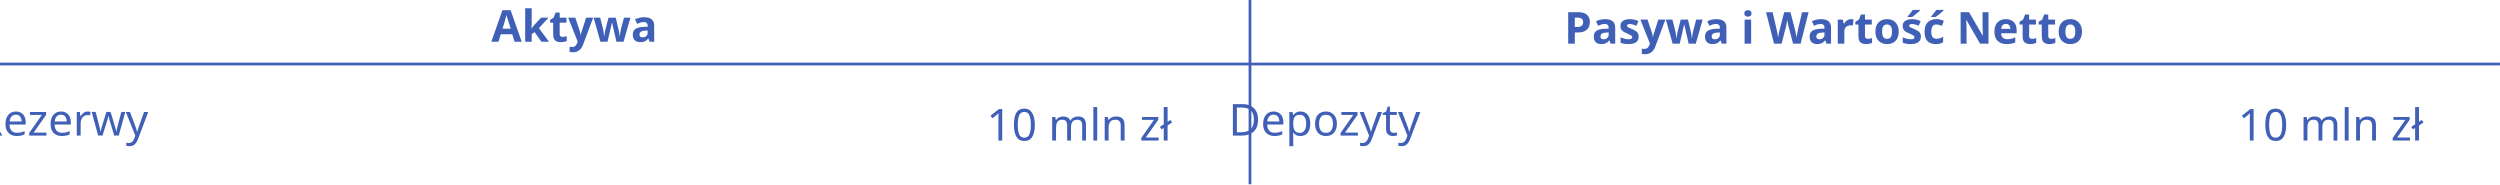
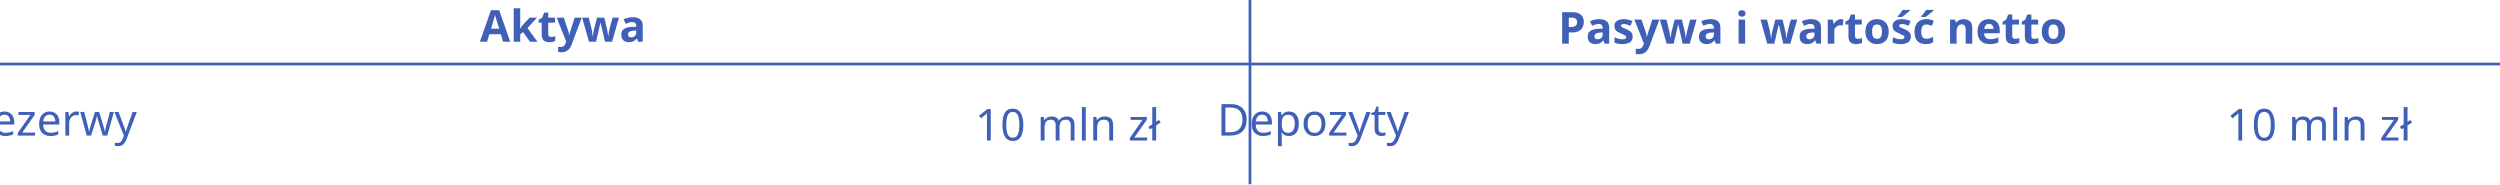
<svg xmlns="http://www.w3.org/2000/svg" version="1.1" id="svg308" width="605.587" height="44.627" viewBox="0 0 605.587 44.627">
  <defs id="defs312" />
  <g id="g316" transform="matrix(1.333333,0,0,-1.333333,0,44.62667)">
    <g id="g27816">
      <g id="g703">
-         <path d="M 0,21.838 H 454.186" style="fill:none;stroke:#3f60b6;stroke-width:0.5;stroke-linecap:butt;stroke-linejoin:miter;stroke-miterlimit:10;stroke-dasharray:none;stroke-opacity:1" id="path320" />
-         <path d="M 227.092,33.47 227.092,0" style="fill:none;stroke:#3f60b6;stroke-width:0.5;stroke-linecap:butt;stroke-linejoin:miter;stroke-miterlimit:10;stroke-dasharray:none;stroke-opacity:1" id="path322" />
-         <text xml:space="preserve" style="font-variant:normal;font-weight:normal;font-size:8px;font-family:ArialMT;-inkscape-font-specification:ArialMT;writing-mode:lr-tb;fill:#3f60b6;fill-opacity:1;fill-rule:nonzero;stroke:none;stroke-width:1" id="text20116-1-3-7-8-7-9-3-7-5" x="113.716" y="-25.887" transform="scale(1,-1)">
-           <tspan style="font-style:normal;font-variant:normal;font-weight:bold;font-stretch:normal;font-family:sans-serif;-inkscape-font-specification:'sans-serif Bold';text-align:center;text-anchor:middle;stroke-width:1" x="113.716" y="-25.887" id="tspan4232-0-4-6-5-2-6-7-0">Aktywa</tspan>
-         </text>
-         <text xml:space="preserve" style="font-variant:normal;font-weight:normal;font-size:8px;font-family:ArialMT;-inkscape-font-specification:ArialMT;writing-mode:lr-tb;fill:#3f60b6;fill-opacity:1;fill-rule:nonzero;stroke:none;stroke-width:1" id="text20116-1-3-7-8-7-9-3-7-5-14" x="20.619" y="-8.835" transform="scale(1,-1)">
-           <tspan style="font-style:normal;font-variant:normal;font-weight:normal;font-stretch:normal;font-family:sans-serif;-inkscape-font-specification:sans-serif;text-align:center;text-anchor:middle;stroke-width:1" x="20.619" y="-8.835" id="tspan4232-0-4-6-5-2-6-7-0-91">Rezerwy</tspan>
-         </text>
-         <text xml:space="preserve" style="font-variant:normal;font-weight:normal;font-size:8px;font-family:ArialMT;-inkscape-font-specification:ArialMT;writing-mode:lr-tb;fill:#3f60b6;fill-opacity:1;fill-rule:nonzero;stroke:none;stroke-width:1" id="text20116-1-3-7-8-7-9-3-7-5-7" x="205.406" y="-7.937" transform="scale(1,-1)">
-           <tspan style="font-style:normal;font-variant:normal;font-weight:normal;font-stretch:normal;font-family:sans-serif;-inkscape-font-specification:sans-serif;text-align:center;text-anchor:middle;stroke-width:1" x="205.406" y="-7.937" id="tspan4232-0-4-6-5-2-6-7-0-0">10 mln zł</tspan>
-         </text>
-         <text xml:space="preserve" style="font-variant:normal;font-weight:normal;font-size:8px;font-family:ArialMT;-inkscape-font-specification:ArialMT;writing-mode:lr-tb;fill:#3f60b6;fill-opacity:1;fill-rule:nonzero;stroke:none;stroke-width:1" id="text20116-1-3-7-8-7-9-3-7-5-42" x="249.987" y="-8.835" transform="scale(1,-1)">
-           <tspan style="font-style:normal;font-variant:normal;font-weight:normal;font-stretch:normal;font-family:sans-serif;-inkscape-font-specification:sans-serif;text-align:center;text-anchor:middle;stroke-width:1" x="249.987" y="-8.835" id="tspan4232-0-4-6-5-2-6-7-0-96">Depozyty</tspan>
-         </text>
-         <text xml:space="preserve" style="font-variant:normal;font-weight:normal;font-size:8px;font-family:ArialMT;-inkscape-font-specification:ArialMT;writing-mode:lr-tb;fill:#3f60b6;fill-opacity:1;fill-rule:nonzero;stroke:none;stroke-width:1" id="text20116-1-3-7-8-7-9-3-7-5-10" x="432.754" y="-7.937" transform="scale(1,-1)">
-           <tspan style="font-style:normal;font-variant:normal;font-weight:normal;font-stretch:normal;font-family:sans-serif;-inkscape-font-specification:sans-serif;text-align:center;text-anchor:middle;stroke-width:1" x="432.754" y="-7.937" id="tspan4232-0-4-6-5-2-6-7-0-4">10 mln zł</tspan>
-         </text>
-         <text xml:space="preserve" style="font-variant:normal;font-weight:normal;font-size:8px;font-family:ArialMT;-inkscape-font-specification:ArialMT;writing-mode:lr-tb;fill:#3f60b6;fill-opacity:1;fill-rule:nonzero;stroke:none;stroke-width:1" id="text20116-1-3-7-8-7-9-3-7-6" x="340.755" y="-25.54" transform="scale(1,-1)">
-           <tspan style="font-style:normal;font-variant:normal;font-weight:bold;font-stretch:normal;font-family:sans-serif;-inkscape-font-specification:'sans-serif Bold';text-align:center;text-anchor:middle;stroke-width:1" x="340.755" y="-25.54" id="tspan4232-0-4-6-5-2-6-7-4">Pasywa i Wartość Netto</tspan>
-         </text>
+         <g id="g1">
+           <path d="M 0,21.838 H 454.186" style="fill:none;stroke:#3f60b6;stroke-width:0.5;stroke-linecap:butt;stroke-linejoin:miter;stroke-miterlimit:10;stroke-dasharray:none;stroke-opacity:1" id="path320" />
+           <path d="M 227.092,33.47 227.092,0" style="fill:none;stroke:#3f60b6;stroke-width:0.5;stroke-linecap:butt;stroke-linejoin:miter;stroke-miterlimit:10;stroke-dasharray:none;stroke-opacity:1" id="path322" />
+           <text xml:space="preserve" style="font-variant:normal;font-weight:normal;font-size:8px;font-family:ArialMT;-inkscape-font-specification:ArialMT;writing-mode:lr-tb;fill:#3f60b6;fill-opacity:1;fill-rule:nonzero;stroke:none;stroke-width:1" id="text20116-1-3-7-8-7-9-3-7-5" x="113.716" y="-25.887" transform="scale(1,-1)">
+             <tspan style="font-style:normal;font-variant:normal;font-weight:bold;font-stretch:normal;font-family:sans-serif;-inkscape-font-specification:'sans-serif Bold';text-align:center;text-anchor:middle;stroke-width:1" x="113.716" y="-25.887" id="tspan4232-0-4-6-5-2-6-7-0">Aktywa</tspan>
+           </text>
+           <text xml:space="preserve" style="font-variant:normal;font-weight:normal;font-size:8px;font-family:ArialMT;-inkscape-font-specification:ArialMT;writing-mode:lr-tb;fill:#3f60b6;fill-opacity:1;fill-rule:nonzero;stroke:none;stroke-width:1" id="text20116-1-3-7-8-7-9-3-7-5-14" x="20.619" y="-8.835" transform="scale(1,-1)">
+             <tspan style="font-style:normal;font-variant:normal;font-weight:normal;font-stretch:normal;font-family:sans-serif;-inkscape-font-specification:sans-serif;text-align:center;text-anchor:middle;stroke-width:1" x="20.619" y="-8.835" id="tspan4232-0-4-6-5-2-6-7-0-91">Rezerwy</tspan>
+           </text>
+           <text xml:space="preserve" style="font-variant:normal;font-weight:normal;font-size:8px;font-family:ArialMT;-inkscape-font-specification:ArialMT;writing-mode:lr-tb;fill:#3f60b6;fill-opacity:1;fill-rule:nonzero;stroke:none;stroke-width:1" id="text20116-1-3-7-8-7-9-3-7-5-7" x="205.406" y="-7.937" transform="scale(1,-1)">
+             <tspan style="font-style:normal;font-variant:normal;font-weight:normal;font-stretch:normal;font-family:sans-serif;-inkscape-font-specification:sans-serif;text-align:center;text-anchor:middle;stroke-width:1" x="205.406" y="-7.937" id="tspan4232-0-4-6-5-2-6-7-0-0">10 mln zł</tspan>
+           </text>
+           <text xml:space="preserve" style="font-variant:normal;font-weight:normal;font-size:8px;font-family:ArialMT;-inkscape-font-specification:ArialMT;writing-mode:lr-tb;fill:#3f60b6;fill-opacity:1;fill-rule:nonzero;stroke:none;stroke-width:1" id="text20116-1-3-7-8-7-9-3-7-5-42" x="249.987" y="-8.835" transform="scale(1,-1)">
+             <tspan style="font-style:normal;font-variant:normal;font-weight:normal;font-stretch:normal;font-family:sans-serif;-inkscape-font-specification:sans-serif;text-align:center;text-anchor:middle;stroke-width:1" x="249.987" y="-8.835" id="tspan4232-0-4-6-5-2-6-7-0-96">Depozyty</tspan>
+           </text>
+           <text xml:space="preserve" style="font-variant:normal;font-weight:normal;font-size:8px;font-family:ArialMT;-inkscape-font-specification:ArialMT;writing-mode:lr-tb;fill:#3f60b6;fill-opacity:1;fill-rule:nonzero;stroke:none;stroke-width:1" id="text20116-1-3-7-8-7-9-3-7-5-10" x="432.754" y="-7.937" transform="scale(1,-1)">
+             <tspan style="font-style:normal;font-variant:normal;font-weight:normal;font-stretch:normal;font-family:sans-serif;-inkscape-font-specification:sans-serif;text-align:center;text-anchor:middle;stroke-width:1" x="432.754" y="-7.937" id="tspan4232-0-4-6-5-2-6-7-0-4">10 mln zł</tspan>
+           </text>
+           <text xml:space="preserve" style="font-variant:normal;font-weight:normal;font-size:8px;font-family:ArialMT;-inkscape-font-specification:ArialMT;writing-mode:lr-tb;fill:#3f60b6;fill-opacity:1;fill-rule:nonzero;stroke:none;stroke-width:1" id="text20116-1-3-7-8-7-9-3-7-6" x="340.755" y="-25.54" transform="scale(1,-1)">
+             <tspan style="font-style:normal;font-variant:normal;font-weight:bold;font-stretch:normal;font-family:sans-serif;-inkscape-font-specification:'sans-serif Bold';text-align:center;text-anchor:middle;stroke-width:1" x="340.755" y="-25.54" id="tspan4232-0-4-6-5-2-6-7-4">Pasywa i wartość netto</tspan>
+           </text>
+         </g>
      </g>
      <path d="M 454.184,21.838 H 908.37" style="fill:none;stroke:#3f60b6;stroke-width:0.5;stroke-linecap:butt;stroke-linejoin:miter;stroke-miterlimit:10;stroke-dasharray:none;stroke-opacity:1" id="path14" />
    </g>
  </g>
</svg>
